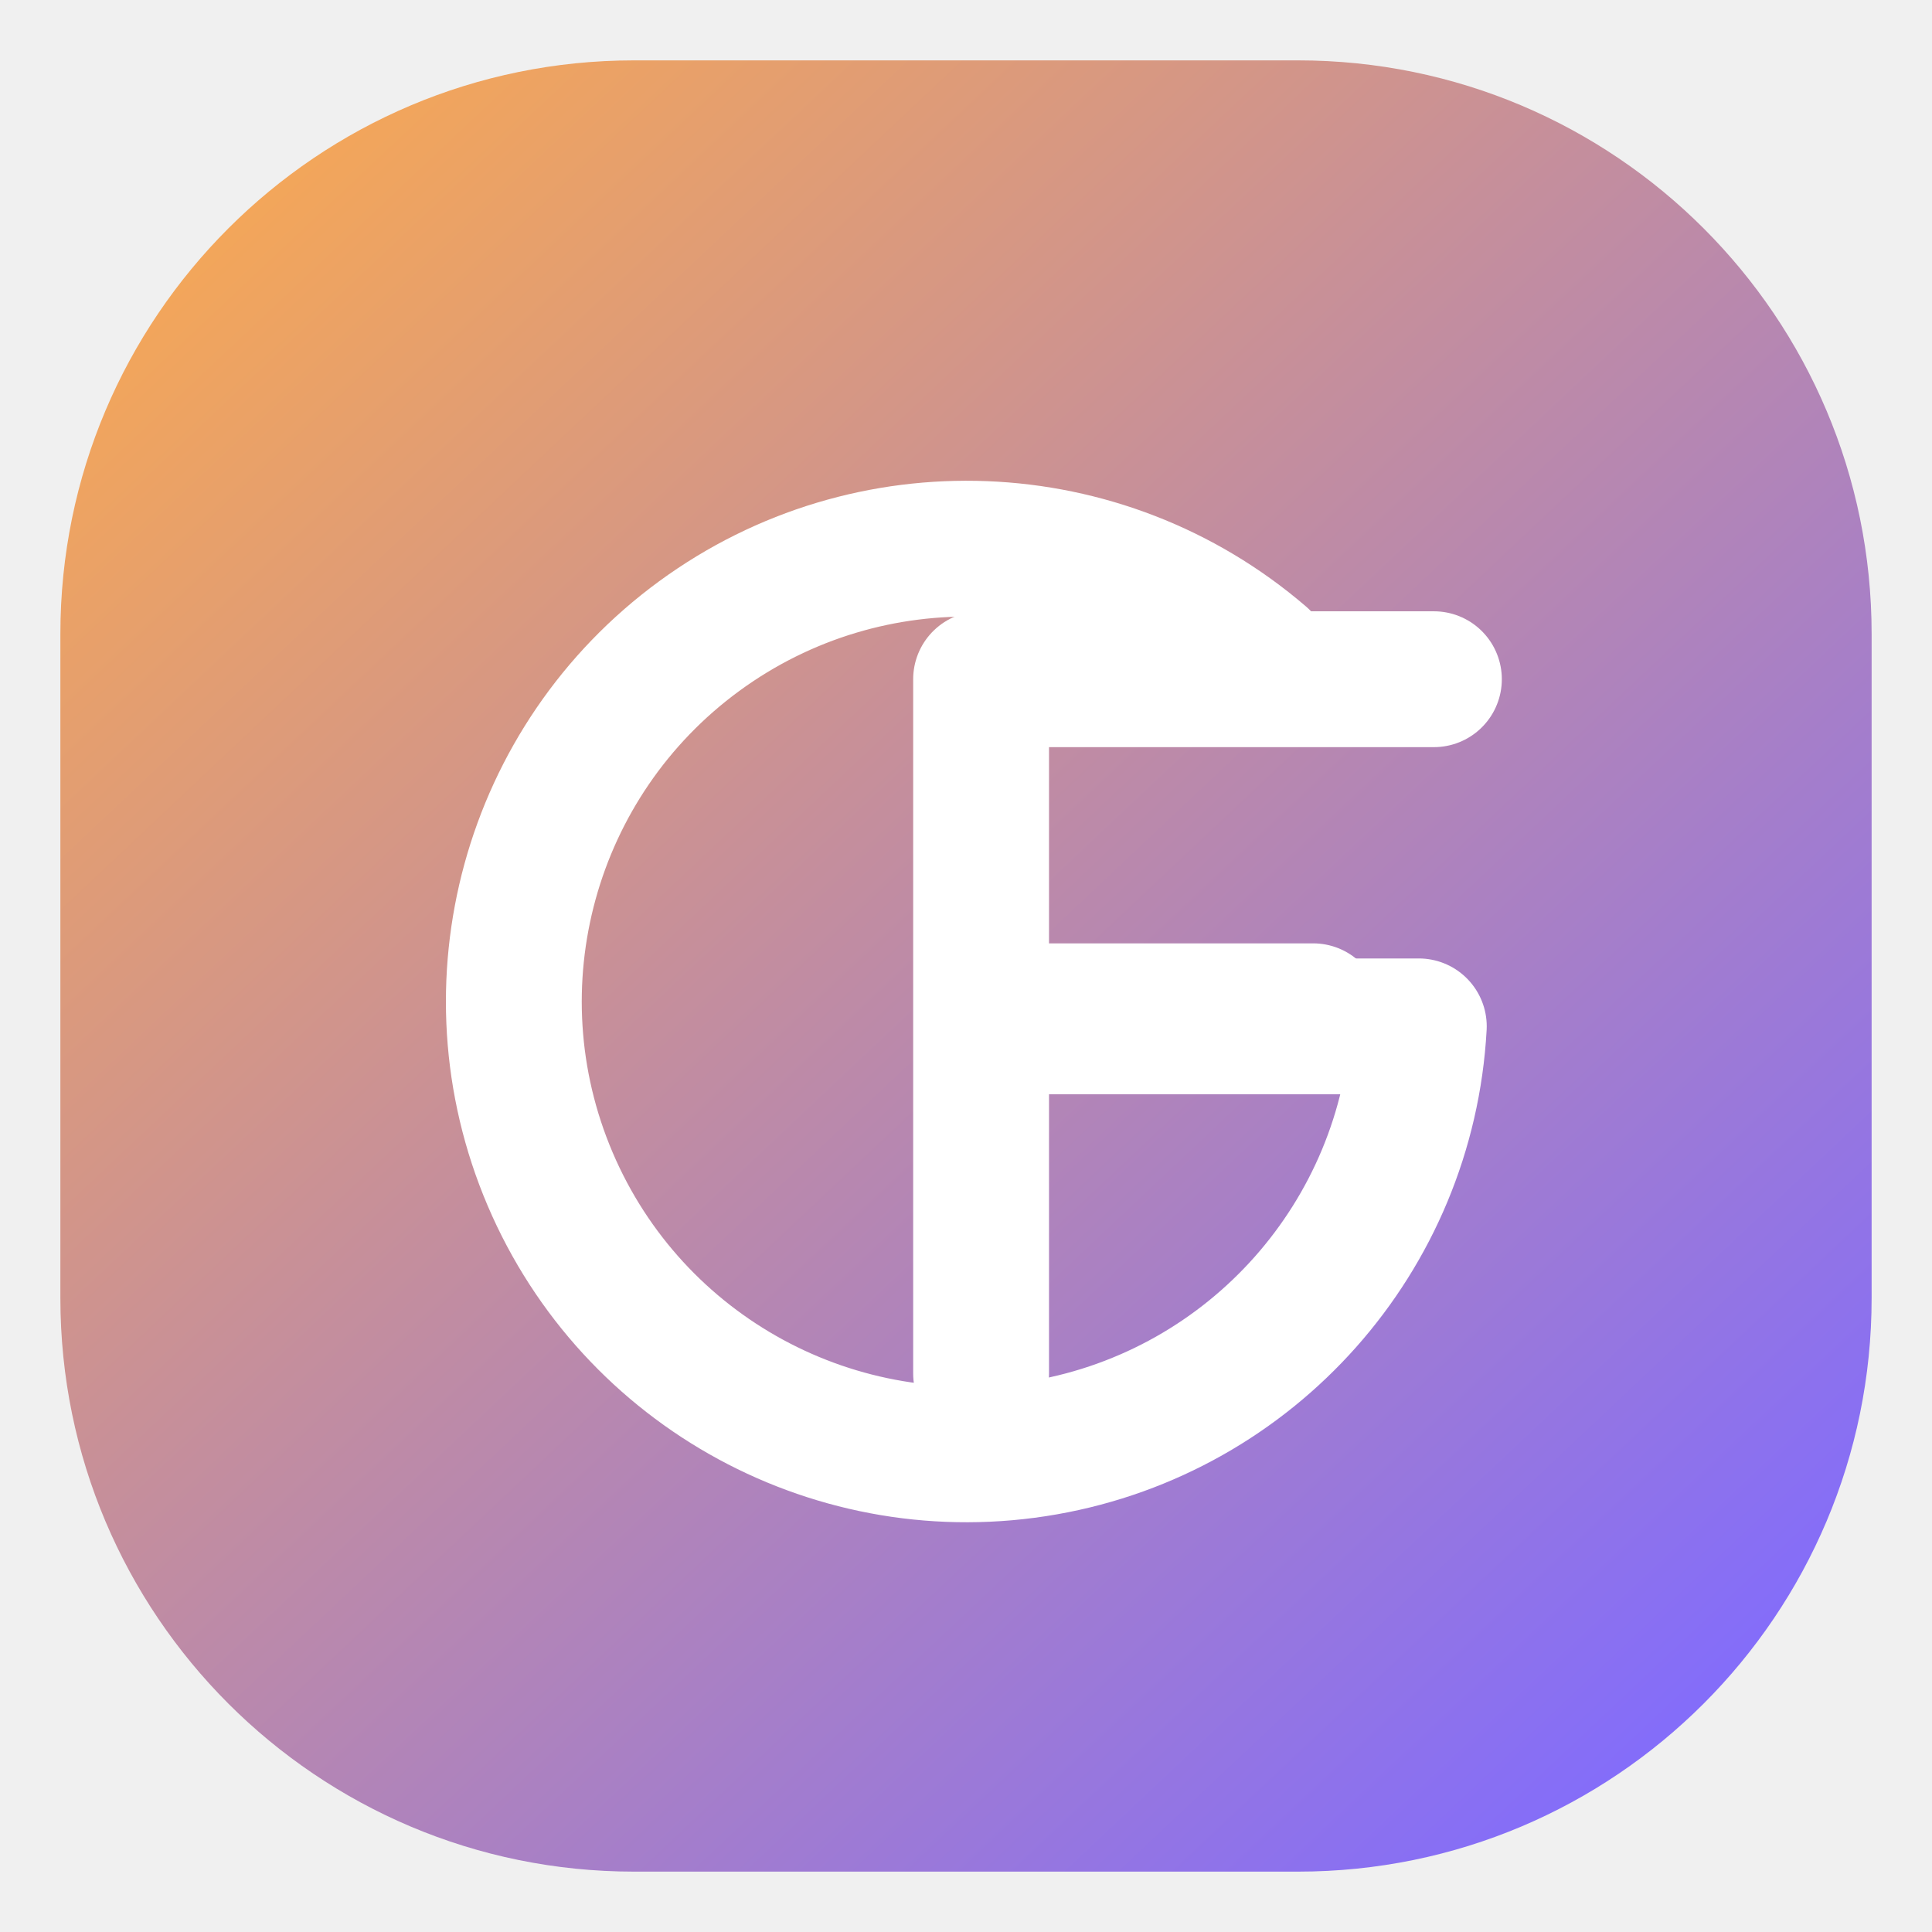
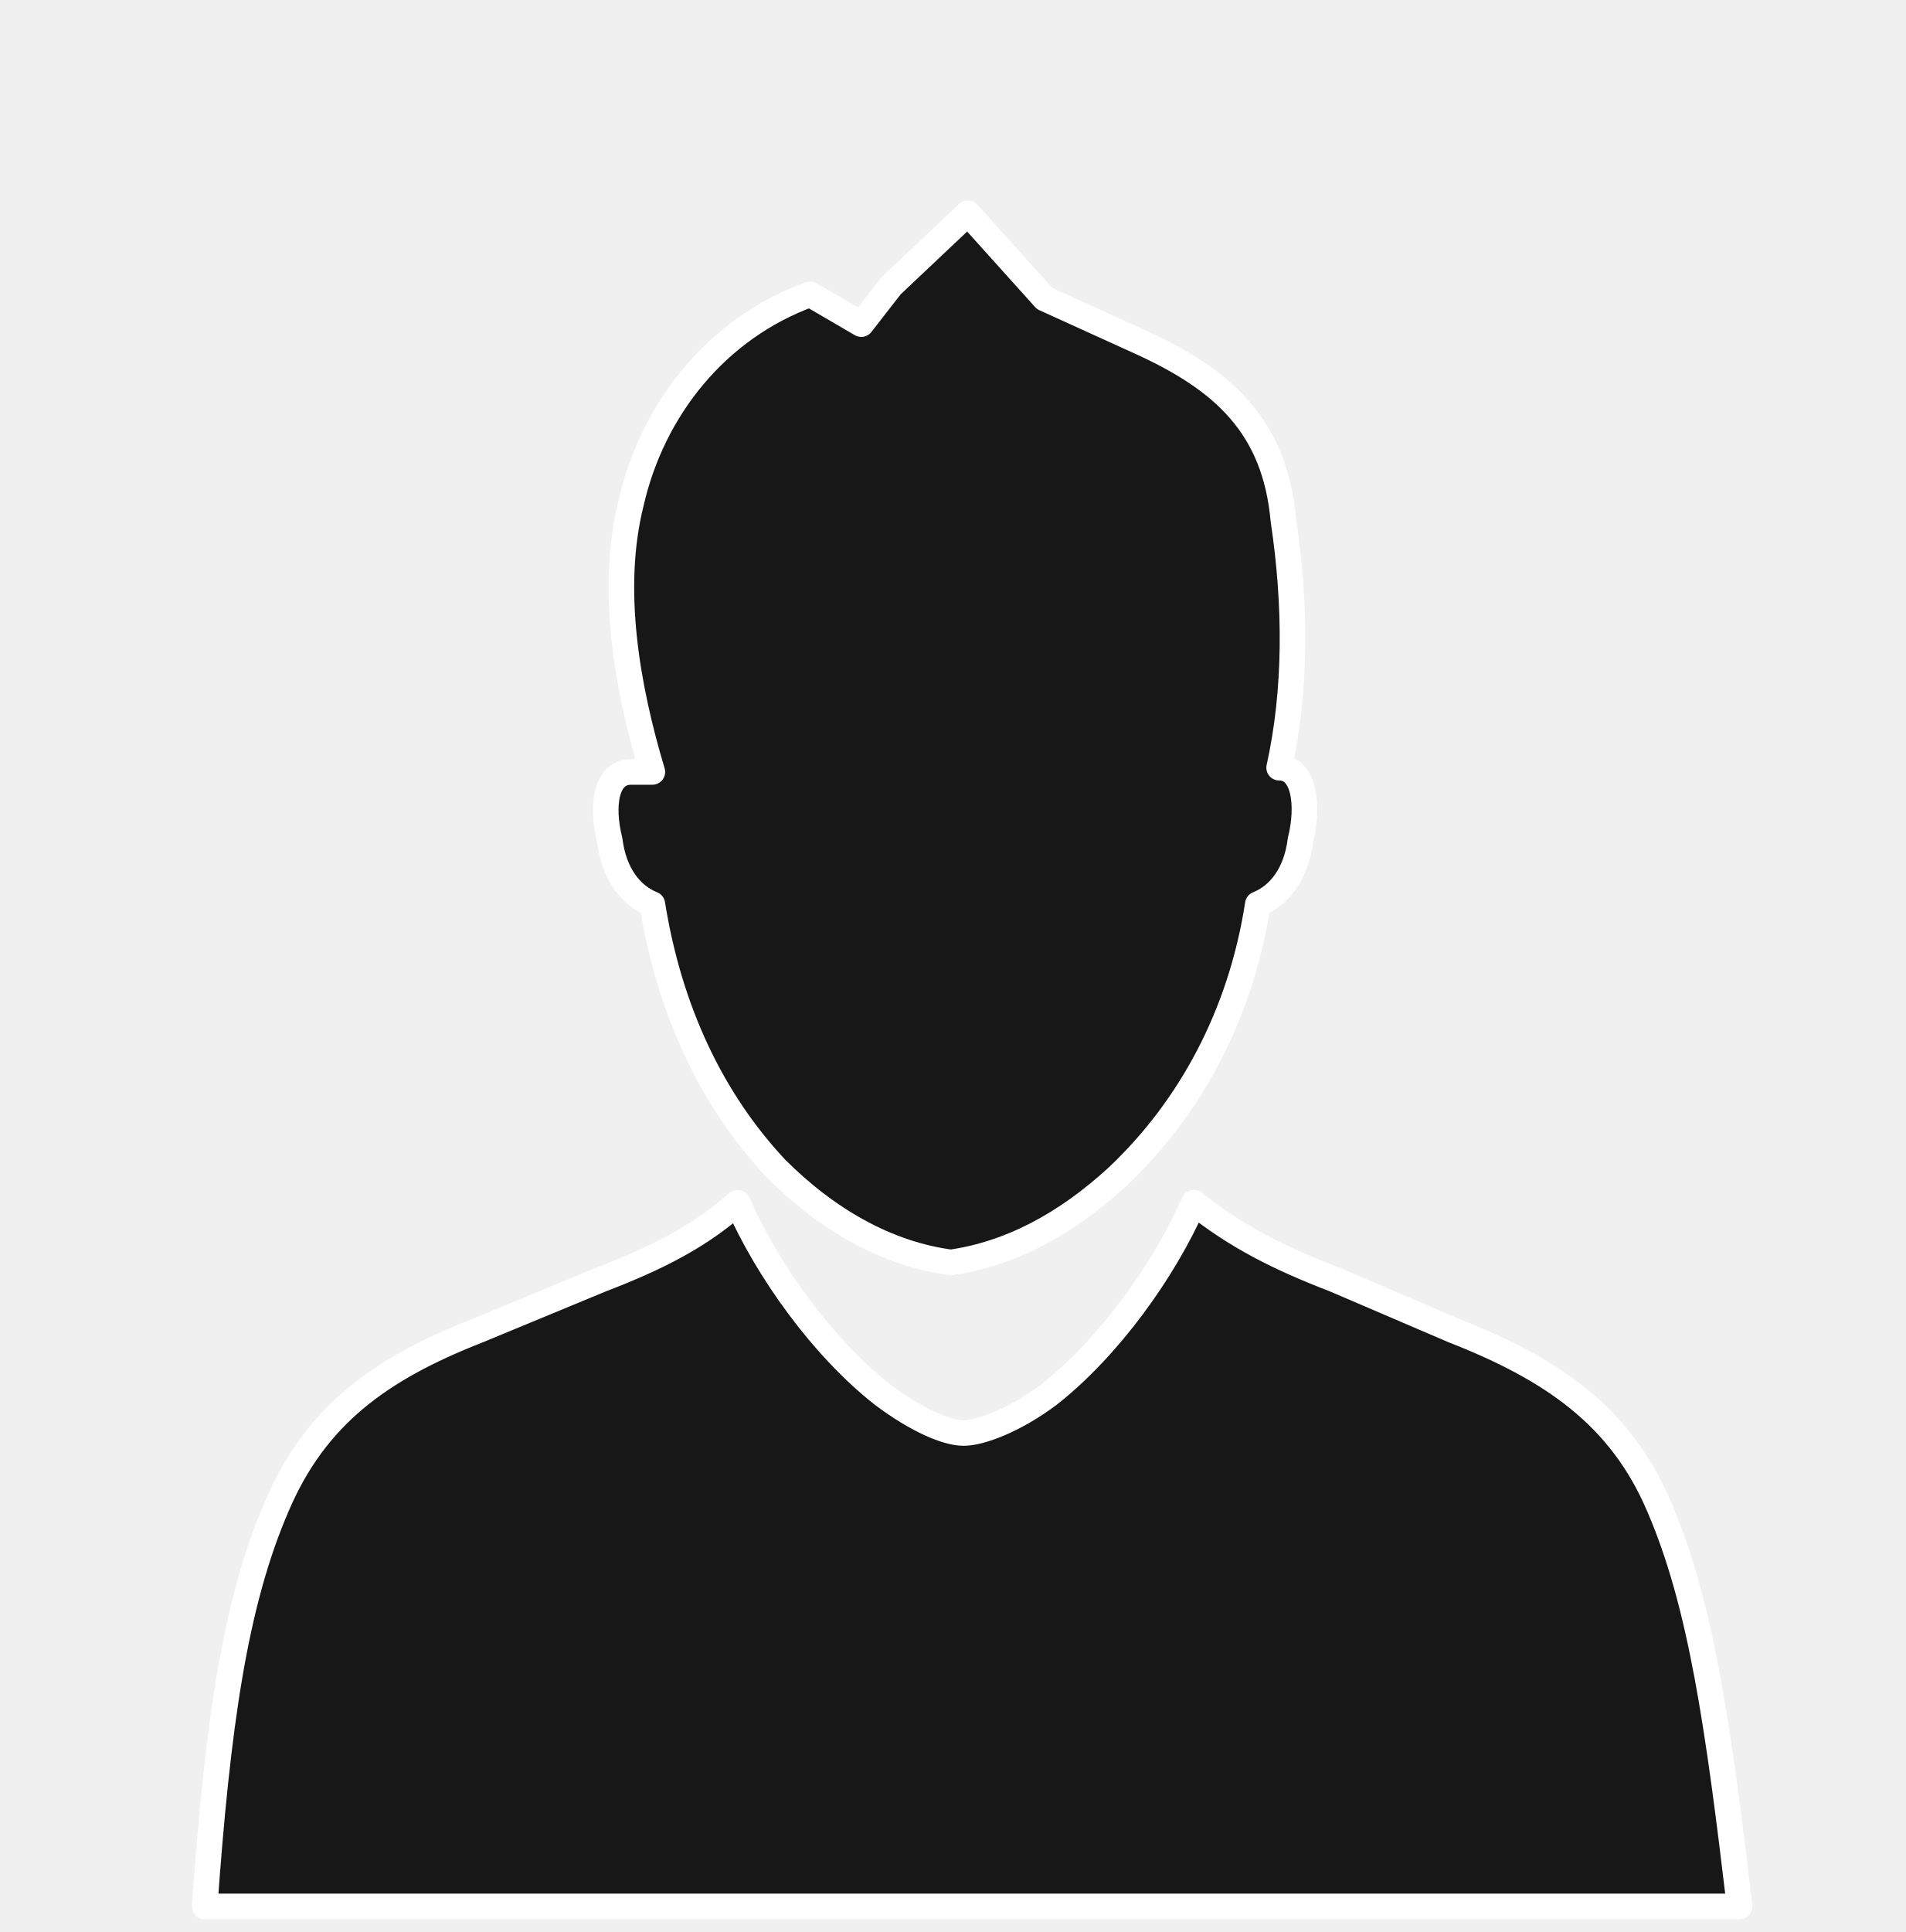
- <svg xmlns="http://www.w3.org/2000/svg" viewBox="0 0 64 64" fill="none">
-   <defs>
-     <linearGradient id="gf-gradient" x1="8" y1="7" x2="57" y2="59" gradientUnits="userSpaceOnUse">
-       <stop stop-color="#F3A65A" />
-       <stop offset="1" stop-color="#806BFF" />
-     </linearGradient>
-   </defs>
-   <rect x="2" y="2" width="60" height="60" rx="19" fill="url(#gf-gradient)" />
-   <path d="M41.8 21.8A15 15 0 1 0 47 34h-13" stroke="#fff" stroke-width="4.5" stroke-linecap="round" stroke-linejoin="round" />
-   <path d="M32.5 22.5h15m-15 0v23m0-12h11" stroke="#fff" stroke-width="4.5" stroke-linecap="round" stroke-linejoin="round" />
+ <svg xmlns="http://www.w3.org/2000/svg" width="447" height="453" viewBox="0 0 447 453" fill="none">
+   <path fill="#171717" stroke="#fff" stroke-linejoin="round" stroke-width="6" d="M153 181c-6-20-10-43-5-63 5-22 20-41 42-49l12 7 7-9 18-17 18 20 22 10c20 9 32 20 34 42 3 20 3 40-1 58 6 0 7 9 5 17-1 8-5 13-10 15-4 26-16 48-33 64-12 11-25 18-39 20-15-2-29-10-41-22-15-16-25-37-29-62-5-2-9-7-10-15-2-8-1-16 5-16Z" />
+   <path fill="#171717" stroke="#fff" stroke-linejoin="round" stroke-width="6" d="M48 447c3-42 7-71 17-94 9-21 24-32 47-41l29-12c13-5 23-10 32-18 7 16 20 34 34 45 8 6 15 9 19 9s12-3 20-9c14-11 27-29 34-45 10 8 20 13 33 18l28 12c23 9 39 20 48 41 10 23 14 52 19 94H48Z" />
</svg>
